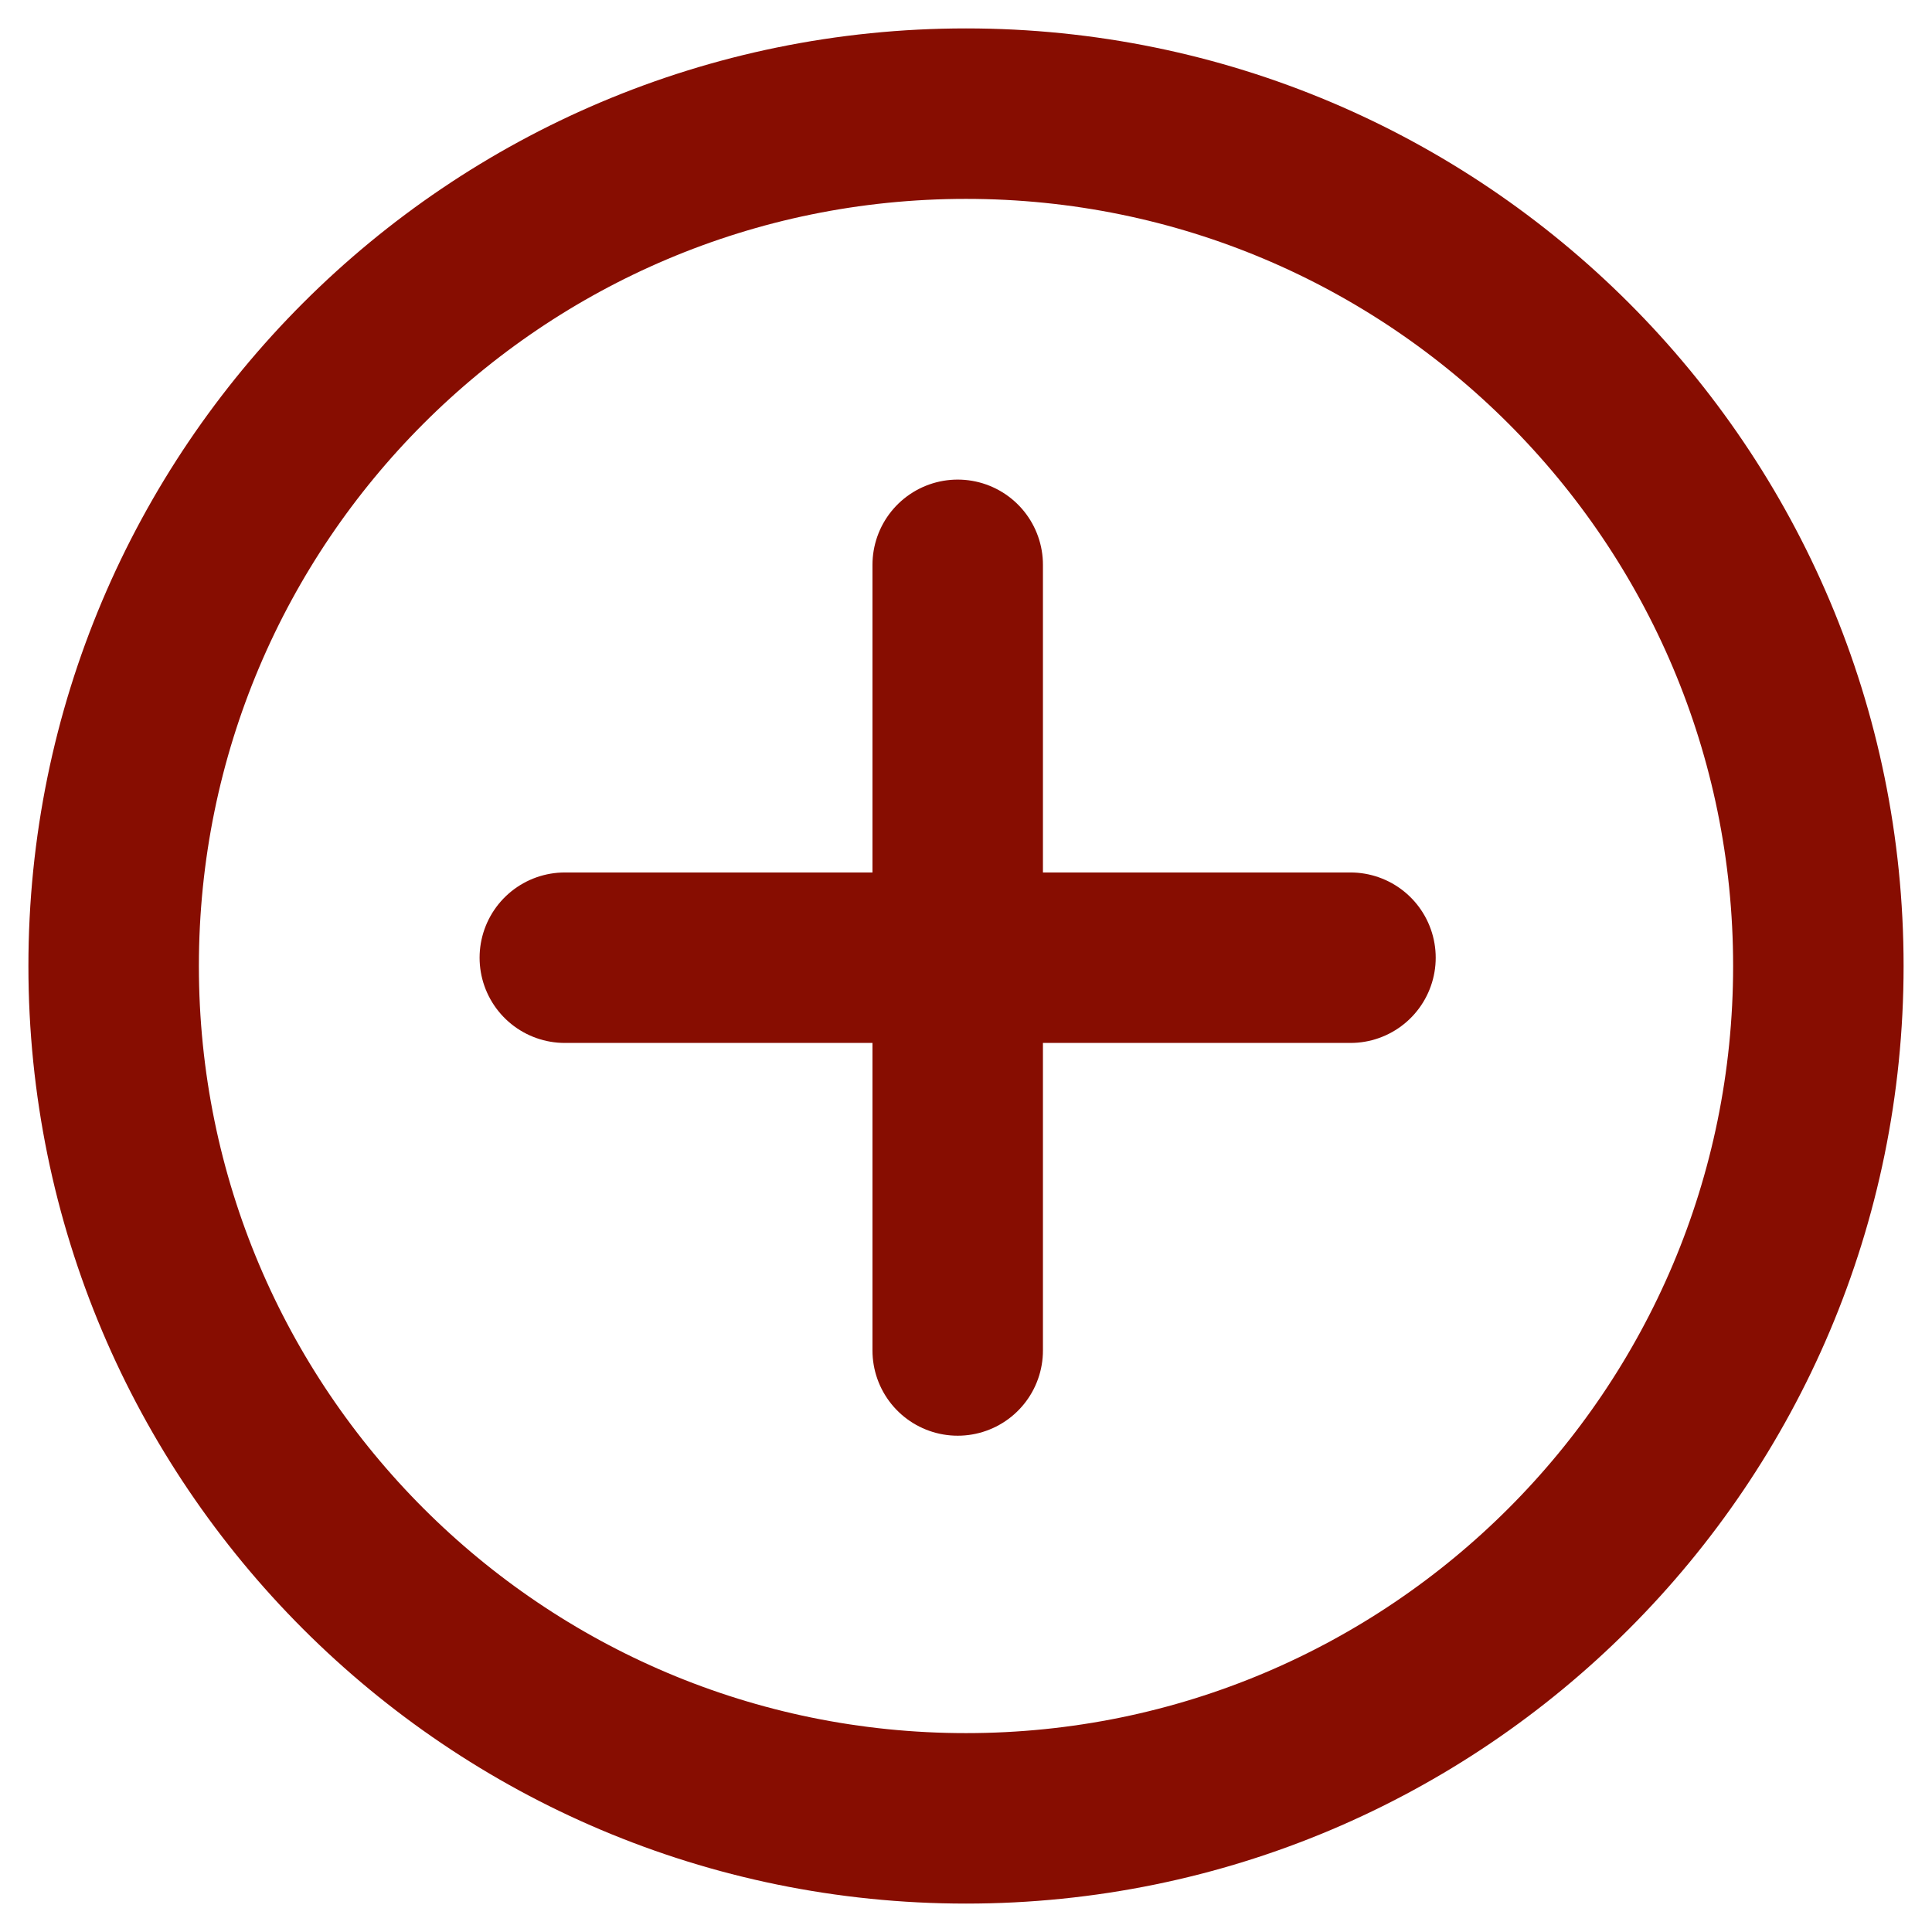
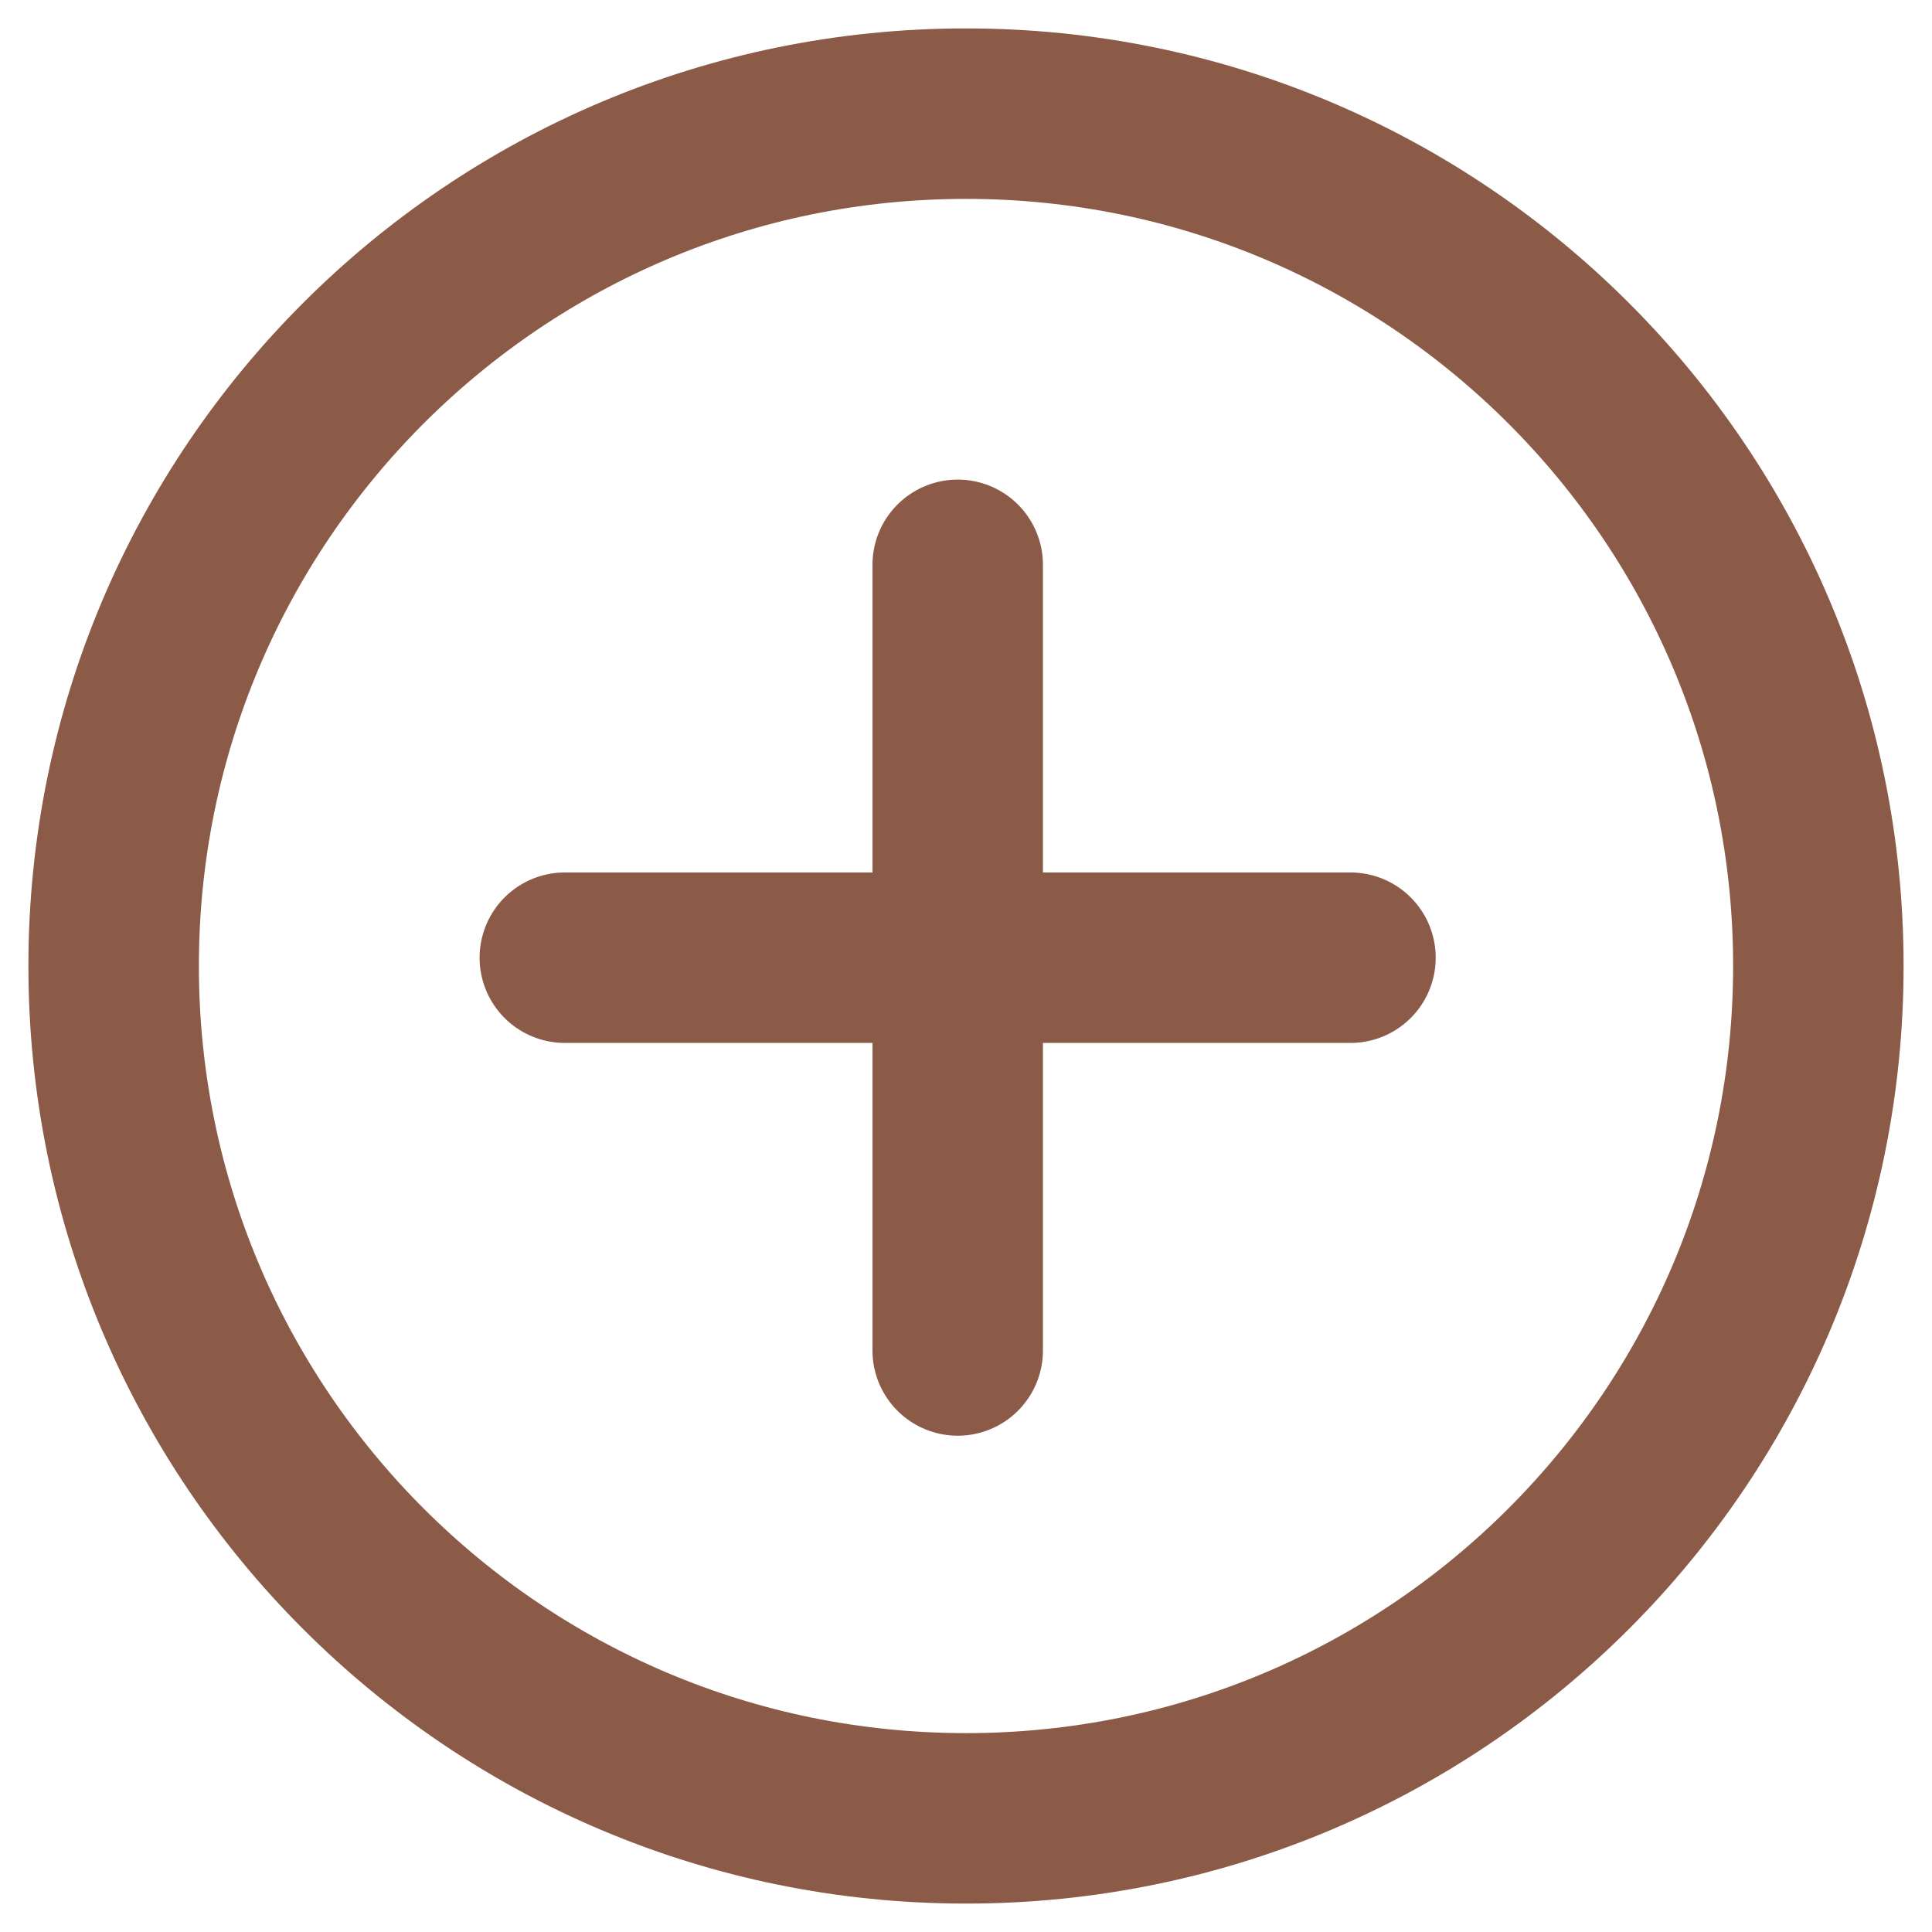
<svg xmlns="http://www.w3.org/2000/svg" width="17" height="17">
-   <g transform="translate(1 1)" stroke="#870D01" stroke-width="1.5" fill="none" fill-rule="evenodd">
+   <g transform="translate(1 1)" stroke="#8b5b48" stroke-width="1.5" fill="none" fill-rule="evenodd">
    <g stroke-linecap="round" stroke-linejoin="round">
      <path d="M7.427 3.97v6.913M3.97 7.427h6.913" />
    </g>
    <circle cx="7.5" cy="7.5" r="7.5" />
  </g>
</svg>
